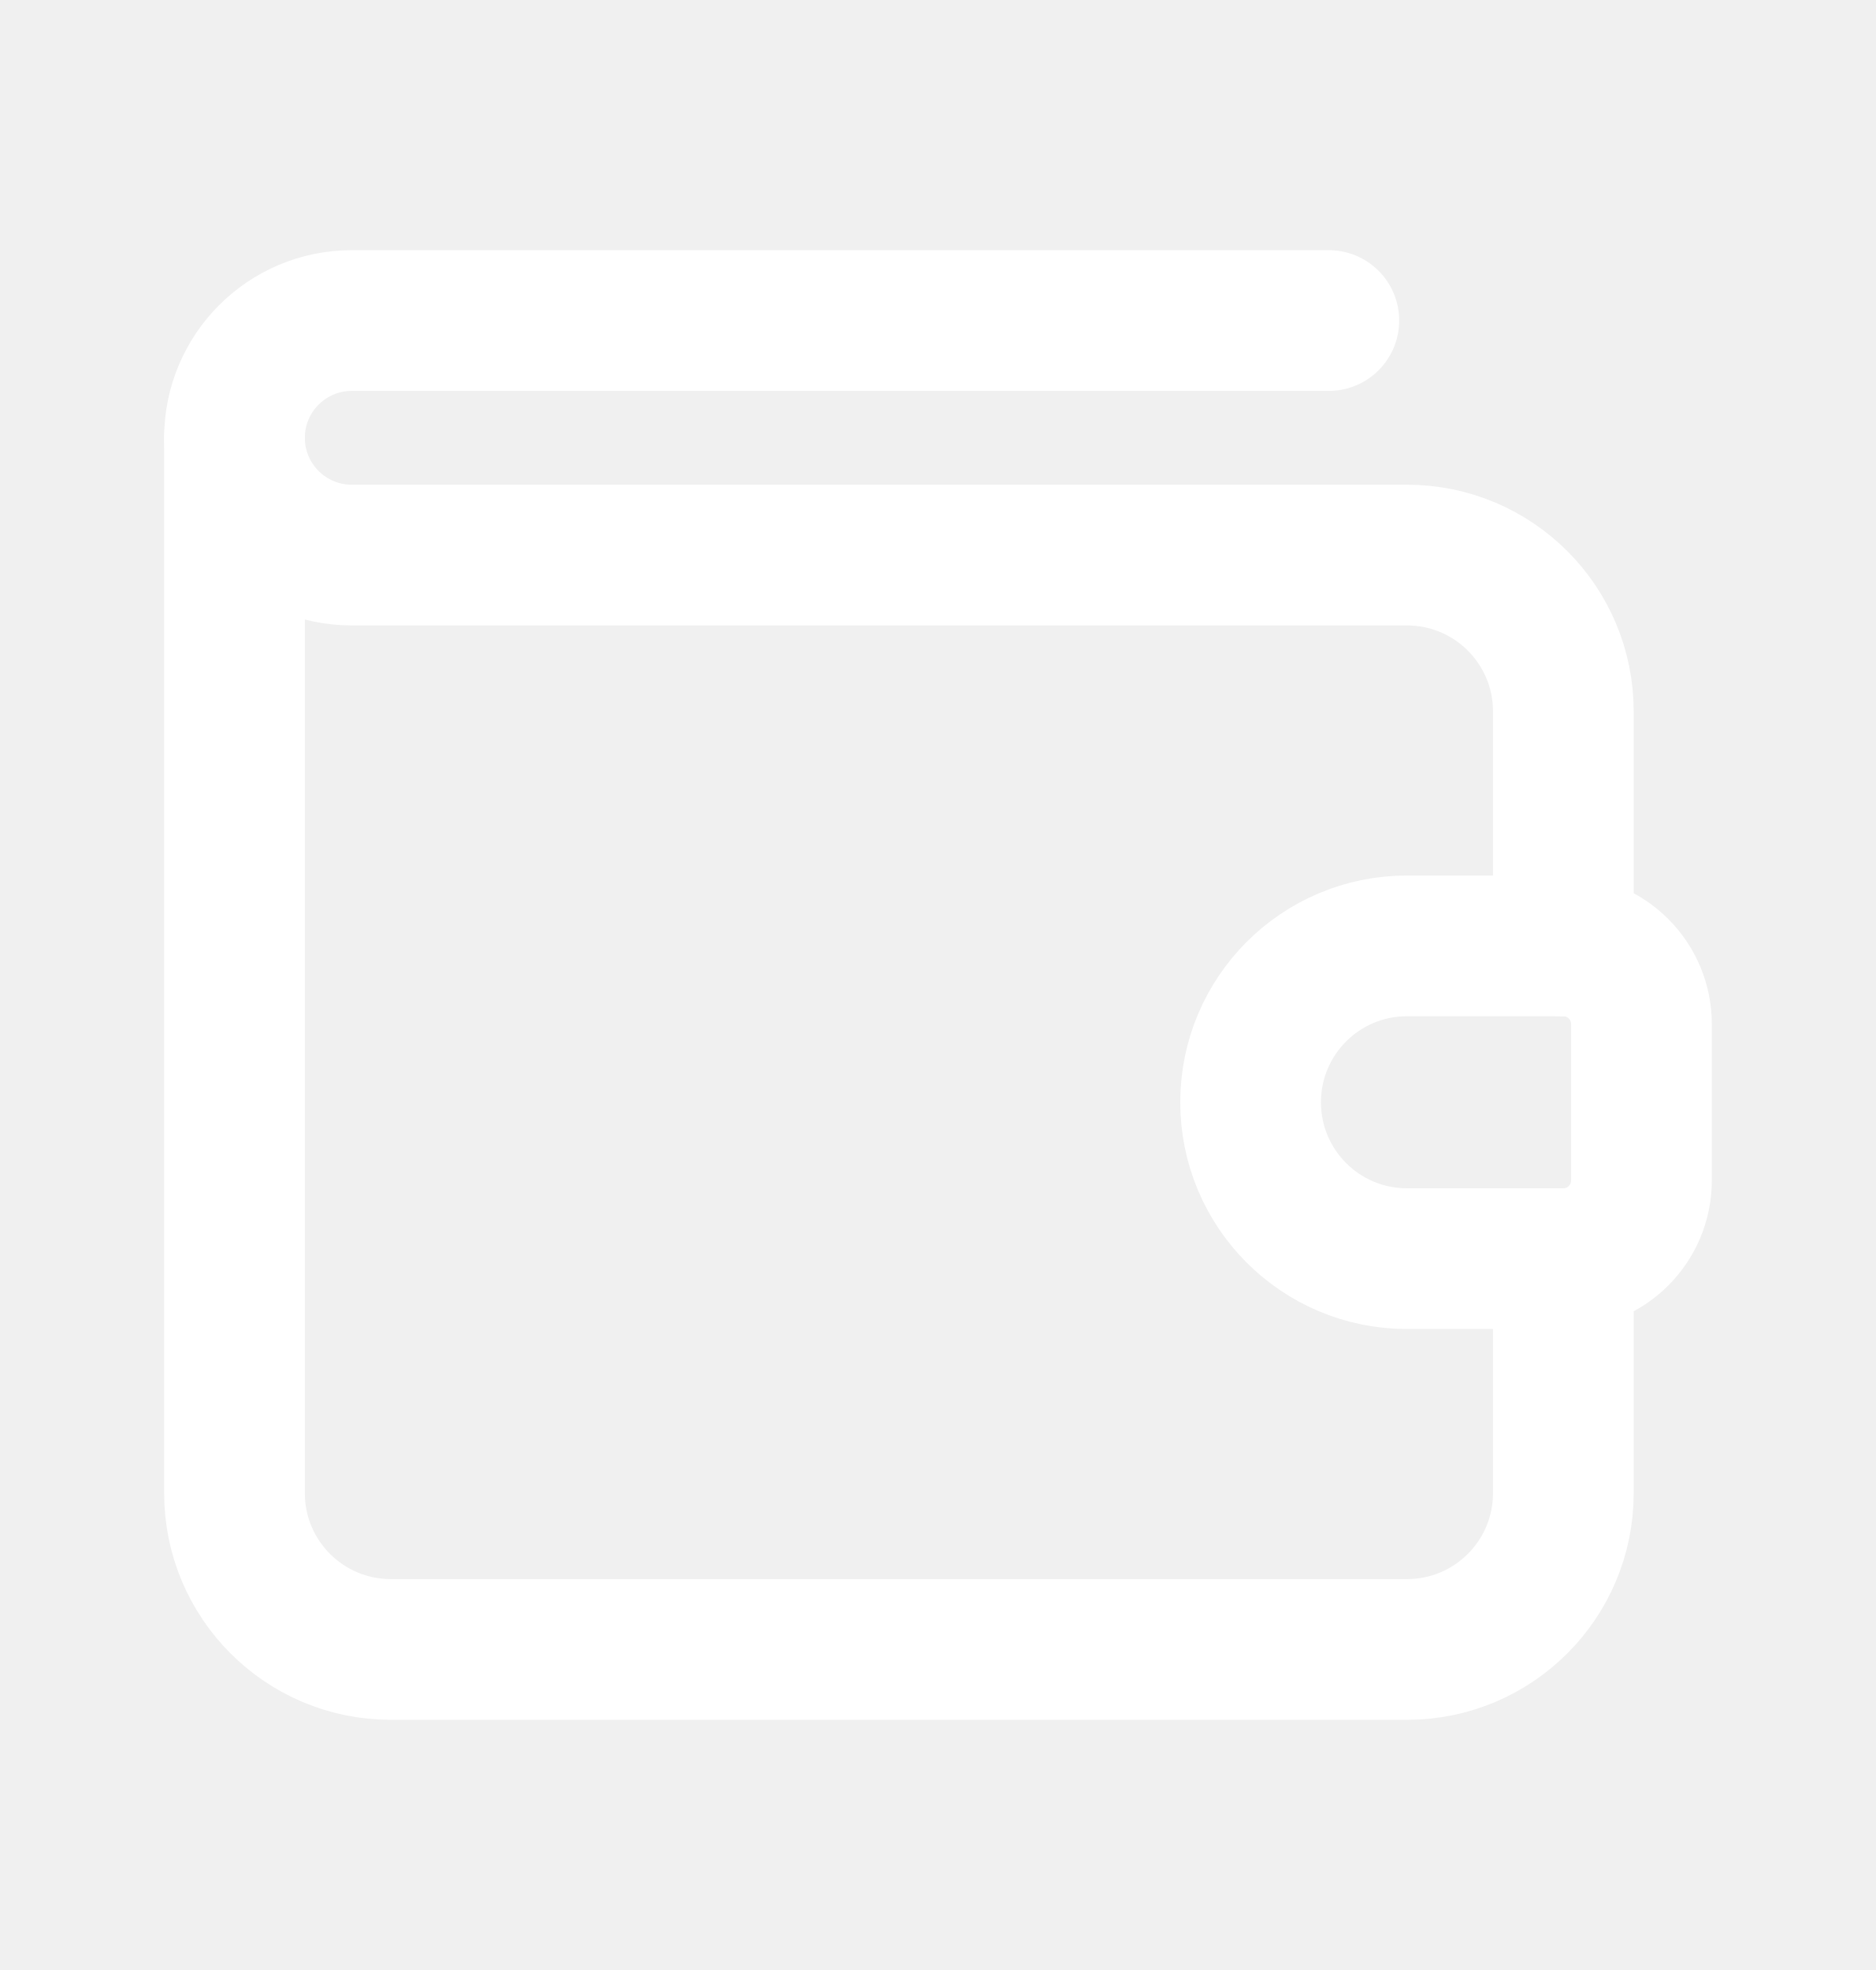
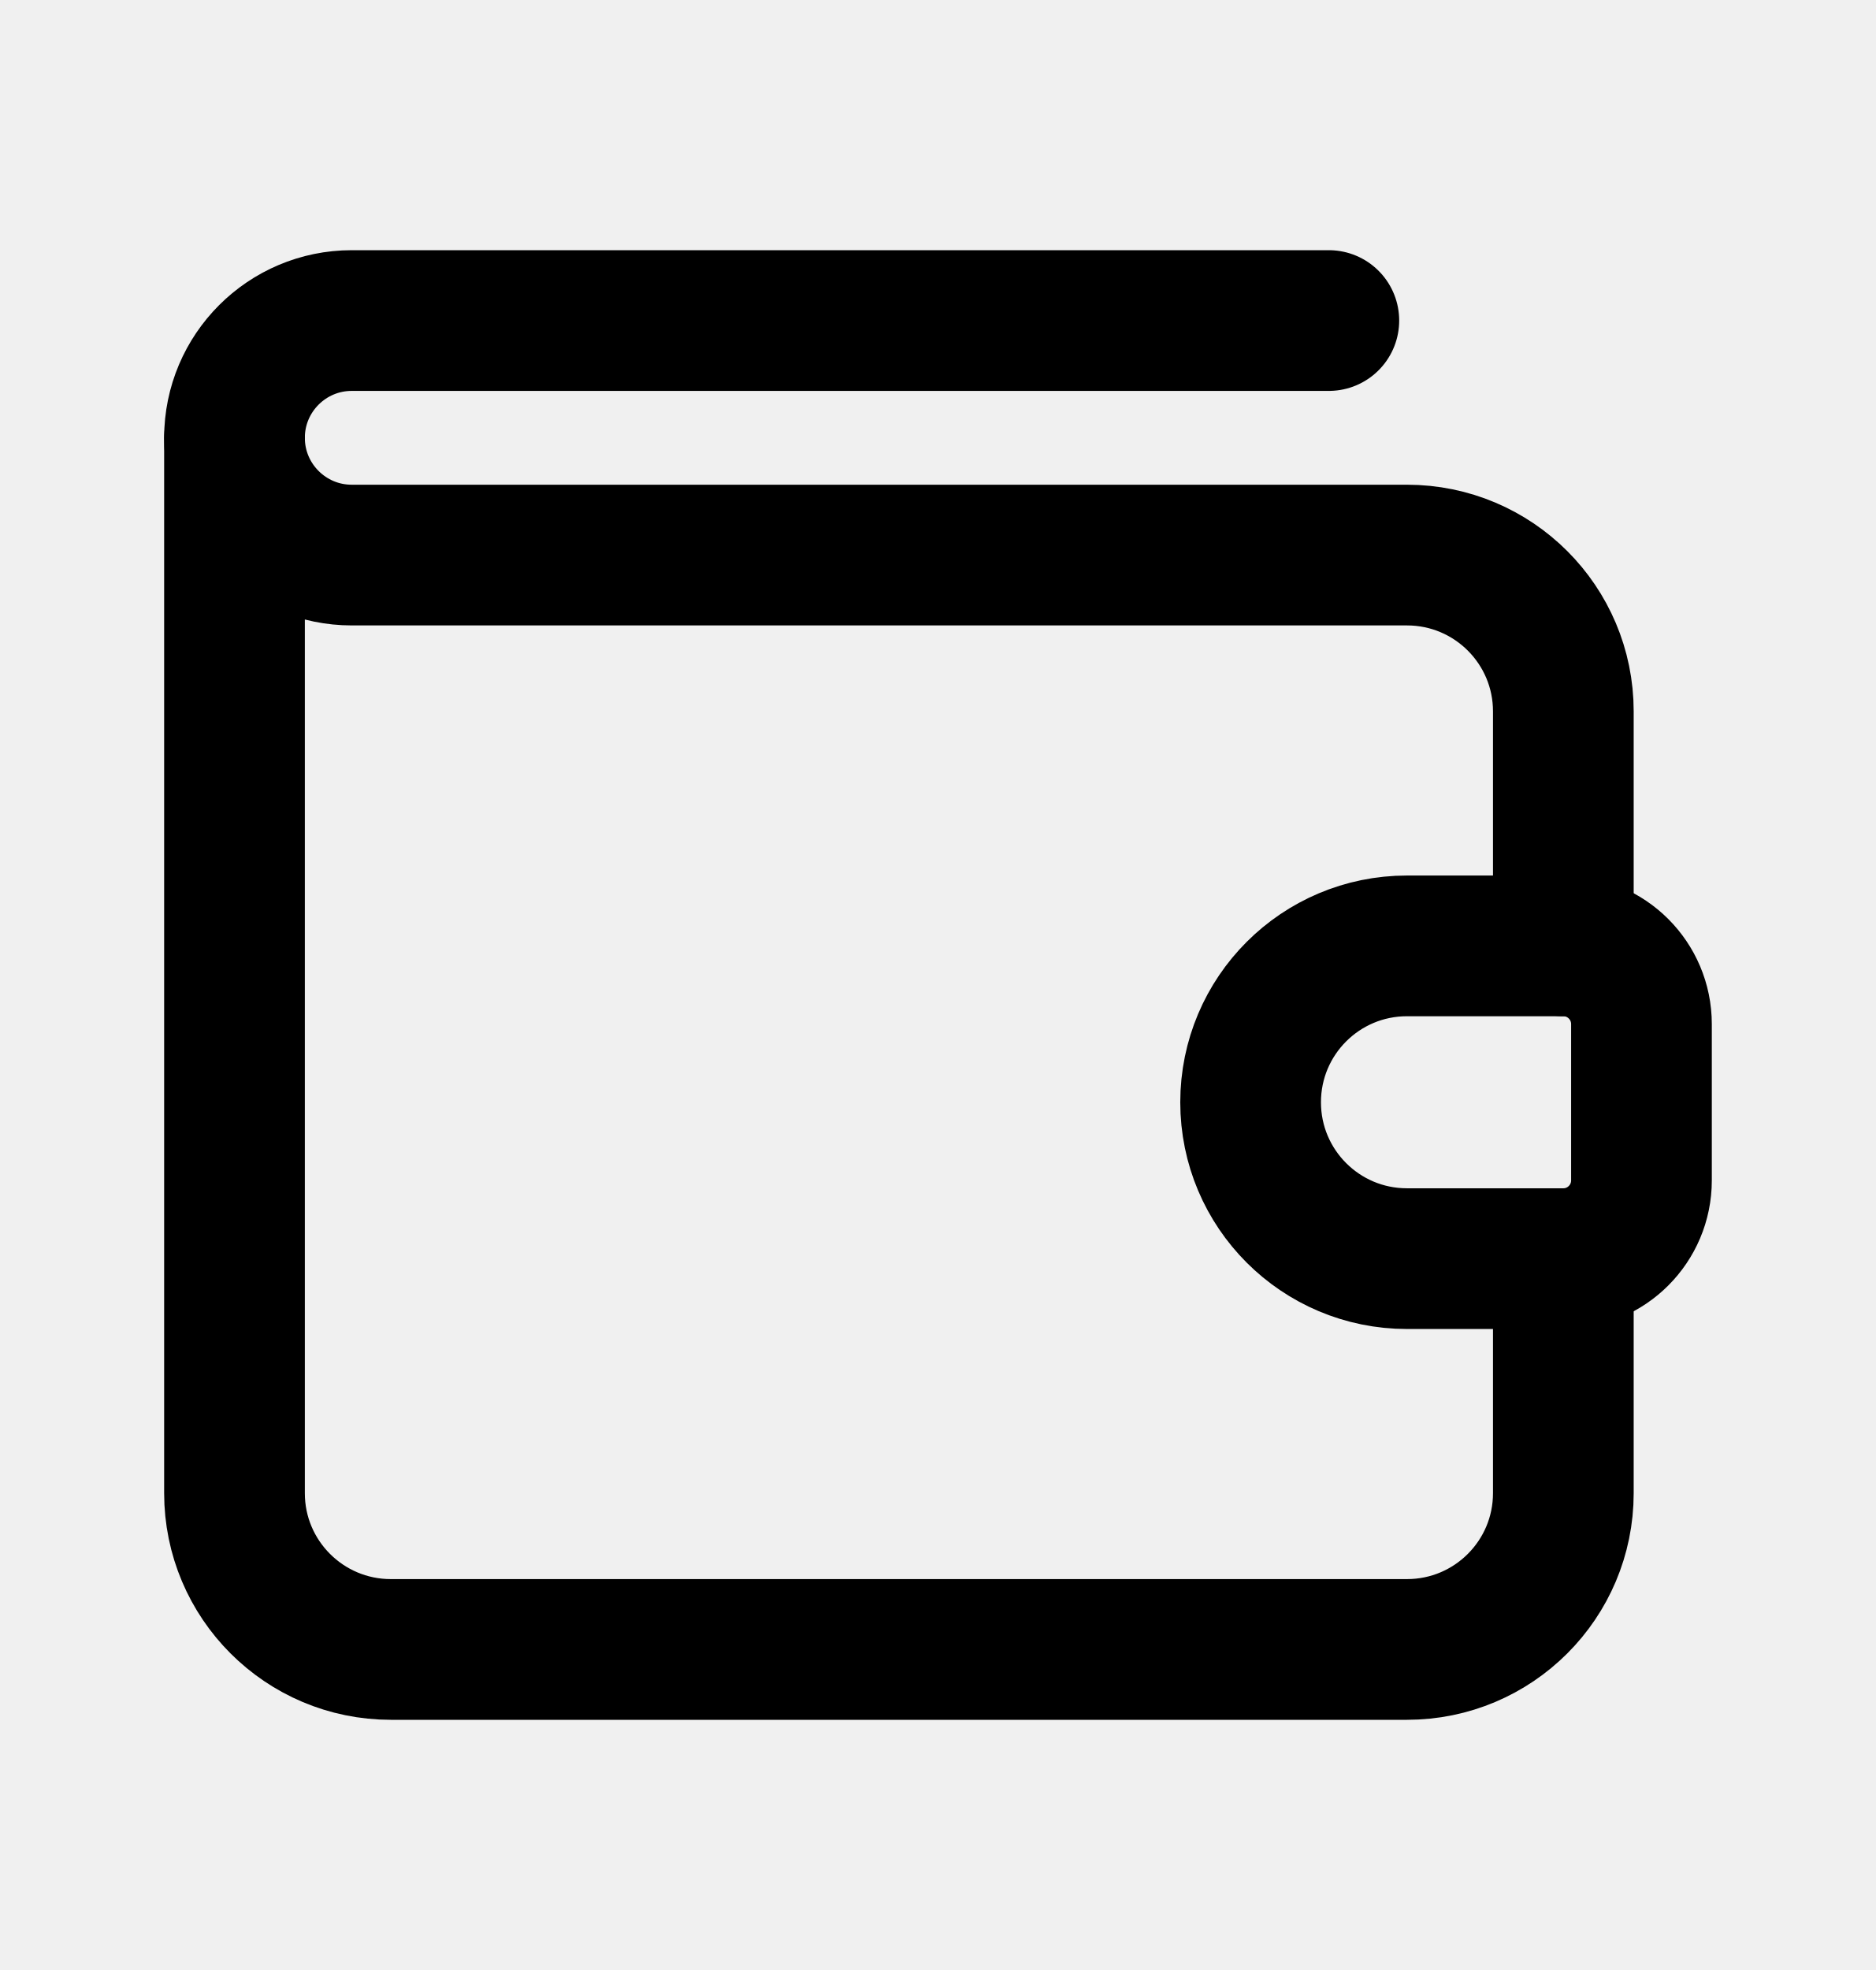
<svg xmlns="http://www.w3.org/2000/svg" width="20" height="21" viewBox="0 0 20 21" fill="none">
-   <path fill-rule="evenodd" clip-rule="evenodd" d="M16.667 13.417H15C14.079 13.417 13.333 12.671 13.333 11.75V11.75C13.333 10.829 14.079 10.083 15 10.083H16.667C17.127 10.083 17.5 10.457 17.5 10.917V12.583C17.5 13.043 17.127 13.417 16.667 13.417Z" stroke="white" stroke-width="1.5" stroke-linecap="round" stroke-linejoin="round" />
-   <path d="M16.667 10.083V7.583C16.667 6.663 15.921 5.917 15 5.917H3.75C3.06 5.917 2.5 5.357 2.5 4.667V4.667C2.5 3.977 3.06 3.417 3.75 3.417H14.167" stroke="white" stroke-width="1.5" stroke-linecap="round" stroke-linejoin="round" />
-   <path d="M16.667 13.417V15.917C16.667 16.837 15.921 17.583 15 17.583H4.167C3.246 17.583 2.5 16.837 2.5 15.917V4.667" stroke="white" stroke-width="1.5" stroke-linecap="round" stroke-linejoin="round" />
+   <path fill-rule="evenodd" clip-rule="evenodd" d="M16.667 13.417H15C14.079 13.417 13.333 12.671 13.333 11.75V11.75C13.333 10.829 14.079 10.083 15 10.083H16.667C17.127 10.083 17.5 10.457 17.5 10.917V12.583C17.5 13.043 17.127 13.417 16.667 13.417Z" stroke="black" stroke-width="1.5" stroke-linecap="round" stroke-linejoin="round" />
+   <path d="M16.667 10.083V7.583C16.667 6.663 15.921 5.917 15 5.917H3.75C3.06 5.917 2.5 5.357 2.5 4.667V4.667C2.5 3.977 3.06 3.417 3.75 3.417H14.167" stroke="black" stroke-width="1.5" stroke-linecap="round" stroke-linejoin="round" />
+   <path d="M16.667 13.417V15.917C16.667 16.837 15.921 17.583 15 17.583H4.167C3.246 17.583 2.5 16.837 2.5 15.917V4.667" stroke="black" stroke-width="1.5" stroke-linecap="round" stroke-linejoin="round" />
</svg>
